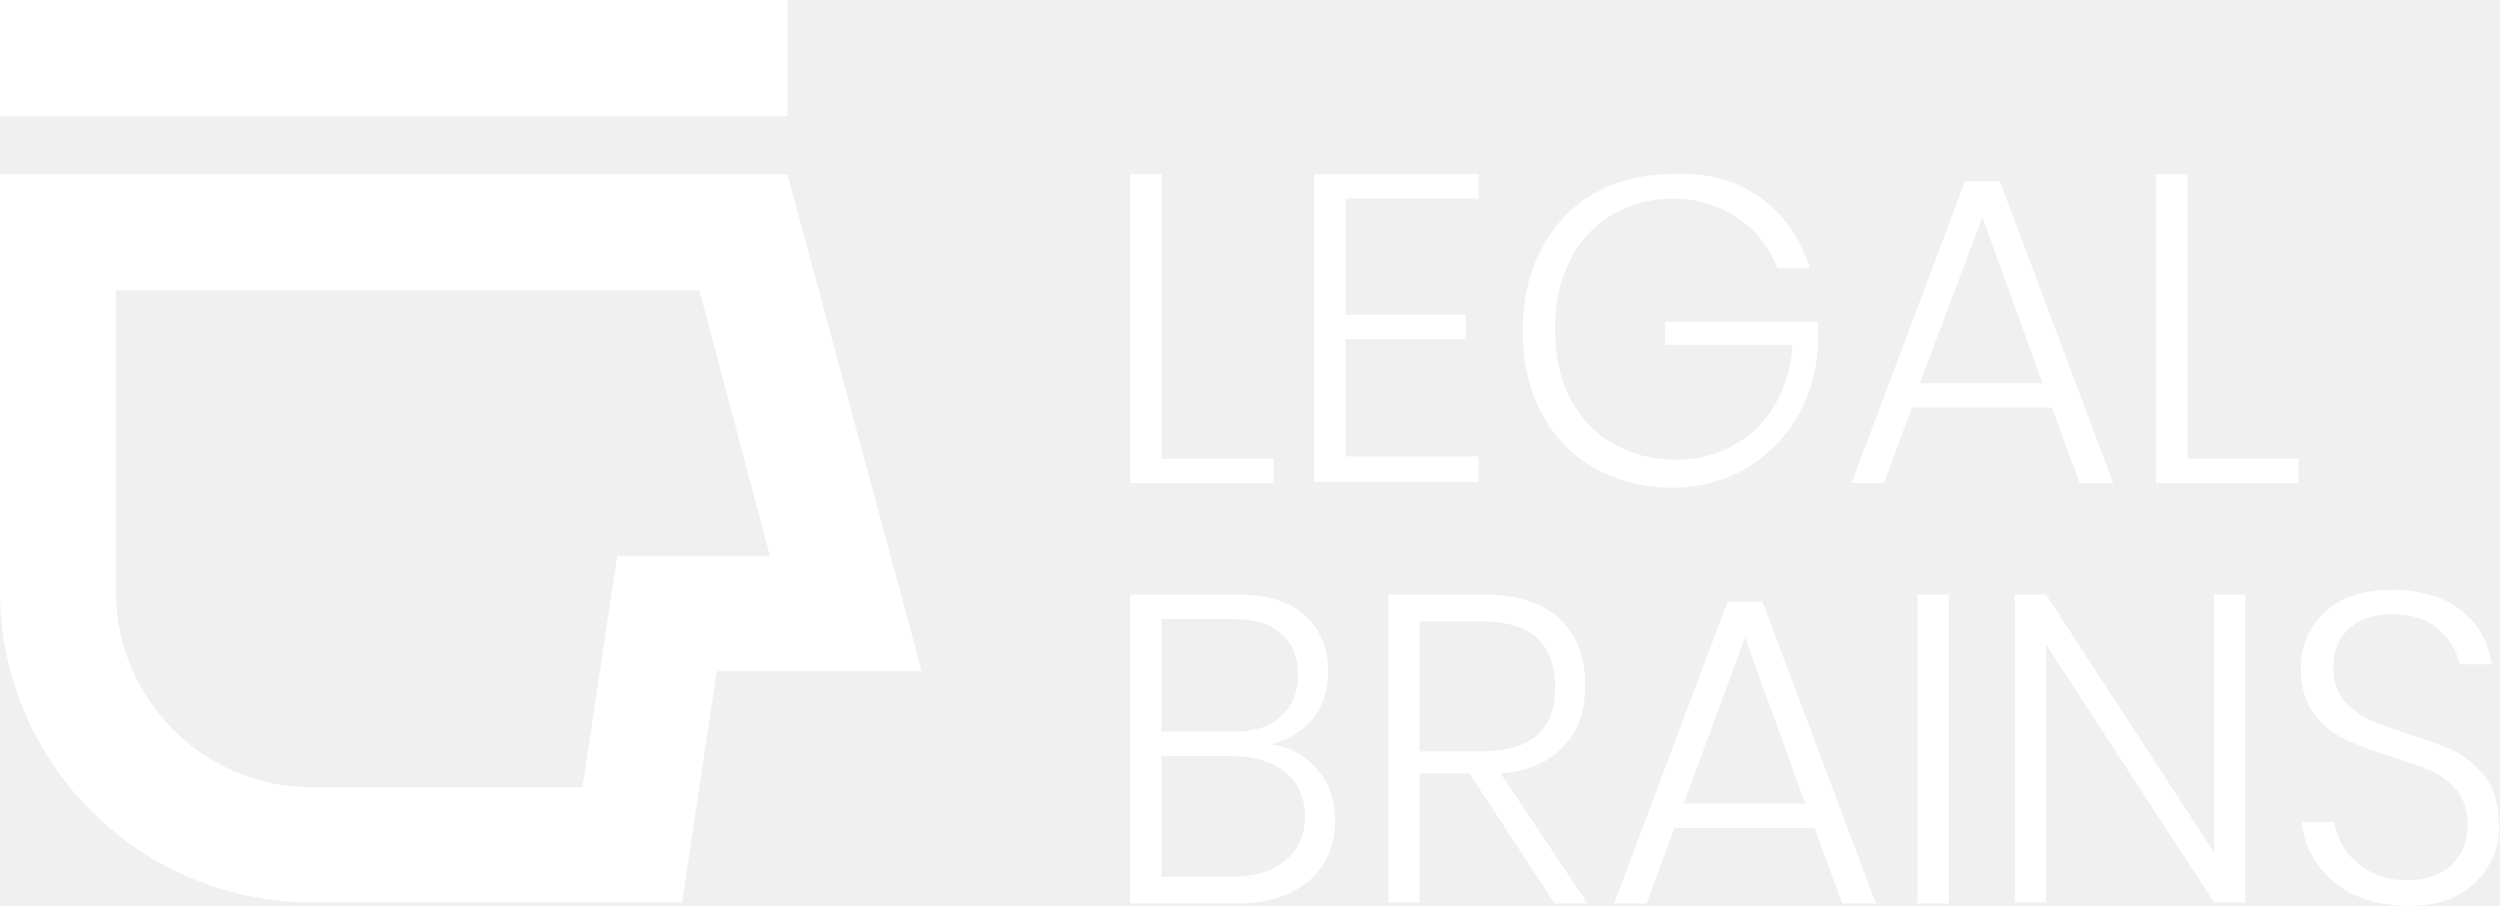
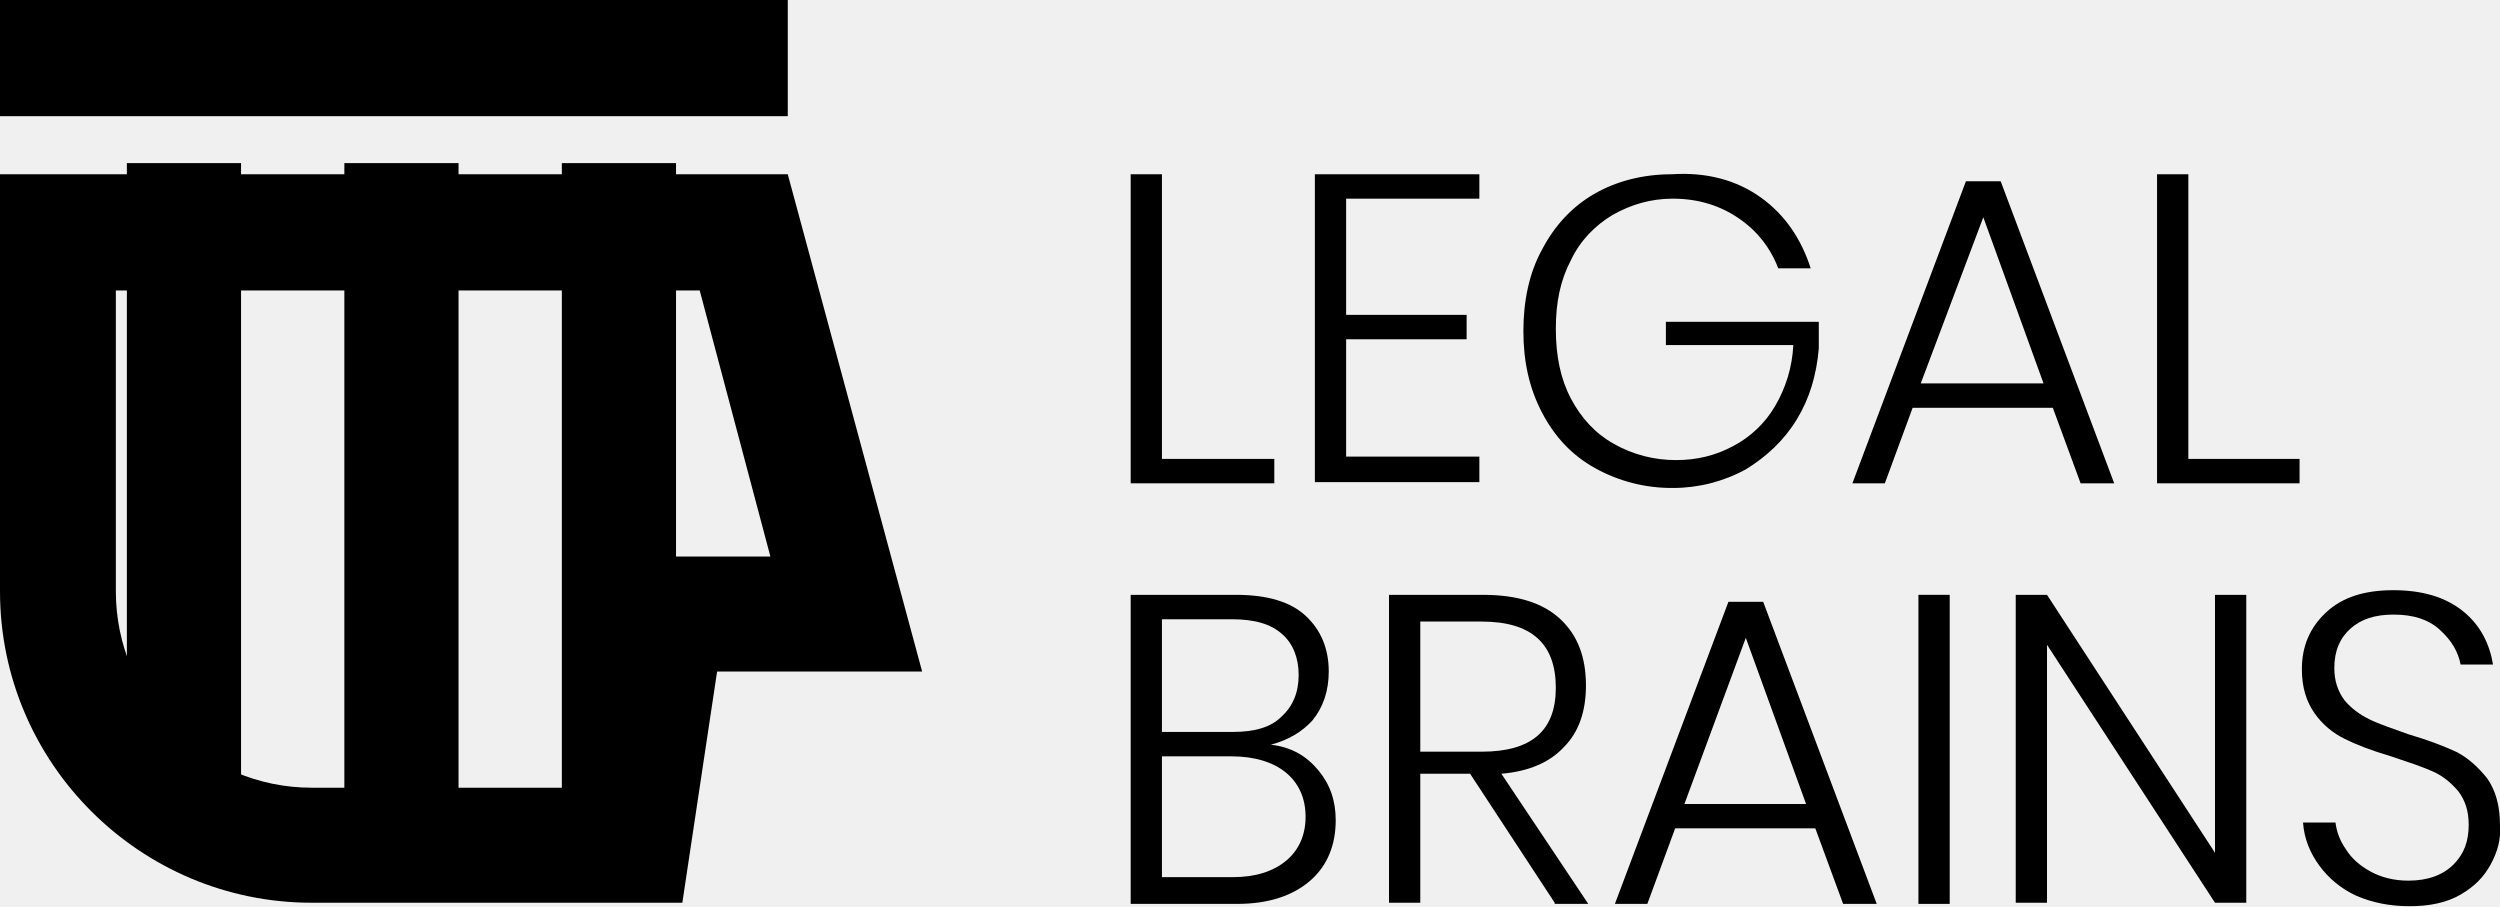
- <svg xmlns="http://www.w3.org/2000/svg" width="138" height="50" viewBox="0 0 138 50" fill="none">
-   <g clip-path="url(#clip0_404_239)">
-     <path d="M37.648 49.808H17.194C7.734 49.808 0 42.115 0 32.628V9.615H43.465L50.879 37.051H39.566L37.648 49.808ZM6.392 16.026V32.628C6.392 38.59 11.25 43.462 17.194 43.462H32.151L34.069 30.705H42.506L38.607 16.026H6.392Z" fill="white" />
-     <path d="M64.11 25.32H70.31V26.667H62.384V9.615H64.11V25.32Z" fill="white" />
-     <path d="M74.273 10.961V17.372H80.921V18.718H74.273V25.192H81.624V26.603H72.547V9.615H81.624V10.961H74.273Z" fill="white" />
-     <path d="M97.156 10.897C98.498 11.859 99.393 13.205 99.905 14.808H98.115C97.667 13.654 96.964 12.756 95.942 12.051C94.919 11.346 93.704 10.961 92.298 10.961C91.084 10.961 89.997 11.282 88.975 11.859C88.016 12.436 87.185 13.269 86.674 14.359C86.098 15.449 85.843 16.667 85.843 18.141C85.843 19.615 86.098 20.897 86.674 21.987C87.249 23.077 88.016 23.91 89.038 24.487C90.061 25.064 91.212 25.385 92.49 25.385C93.641 25.385 94.663 25.128 95.622 24.615C96.581 24.103 97.348 23.397 97.923 22.436C98.498 21.474 98.882 20.32 98.946 19.038H91.915V17.756H100.352V19.231C100.224 20.705 99.841 21.987 99.138 23.141C98.434 24.295 97.476 25.192 96.325 25.897C95.175 26.538 93.768 26.923 92.298 26.923C90.7 26.923 89.294 26.538 88.016 25.833C86.737 25.128 85.779 24.103 85.076 22.756C84.372 21.41 84.053 19.936 84.053 18.269C84.053 16.603 84.372 15.064 85.076 13.782C85.779 12.436 86.737 11.41 87.952 10.705C89.166 10 90.636 9.615 92.234 9.615C94.152 9.487 95.814 9.936 97.156 10.897Z" fill="white" />
-     <path d="M113.264 22.5H105.529L103.995 26.667H102.206L108.47 10H110.387L116.651 26.667H114.798L113.264 22.5ZM112.752 21.154L109.428 11.987L105.977 21.154H112.752Z" fill="white" />
-     <path d="M120.678 25.32H126.878V26.667H119.016V9.615H120.742V25.32H120.678Z" fill="white" />
-     <path d="M72.739 42.5C73.378 43.269 73.698 44.167 73.698 45.256C73.698 46.603 73.251 47.756 72.292 48.59C71.333 49.423 69.991 49.872 68.265 49.872H62.384V32.821H68.201C69.927 32.821 71.205 33.205 72.036 33.974C72.867 34.744 73.314 35.769 73.314 37.051C73.314 38.141 72.995 39.038 72.42 39.744C71.844 40.385 71.077 40.833 70.119 41.09C71.269 41.218 72.1 41.731 72.739 42.5ZM64.11 40.385H68.009C69.224 40.385 70.119 40.128 70.694 39.551C71.333 38.974 71.653 38.205 71.653 37.244C71.653 36.282 71.333 35.513 70.758 35C70.119 34.423 69.224 34.167 67.945 34.167H64.11V40.385ZM70.95 47.5C71.653 46.923 72.036 46.09 72.036 45.064C72.036 44.038 71.653 43.205 70.95 42.628C70.246 42.051 69.224 41.731 67.945 41.731H64.11V48.397H68.009C69.288 48.397 70.246 48.077 70.95 47.5Z" fill="white" />
-     <path d="M85.779 49.808L81.112 42.692H78.364V49.808H76.638V32.821H81.816C83.733 32.821 85.139 33.269 86.098 34.167C87.057 35.064 87.504 36.282 87.504 37.821C87.504 39.231 87.121 40.385 86.29 41.218C85.523 42.051 84.372 42.564 82.838 42.692L87.632 49.872H85.779V49.808ZM78.364 41.474H81.752C84.5 41.474 85.843 40.321 85.843 37.949C85.843 35.513 84.5 34.295 81.752 34.295H78.364V41.474Z" fill="white" />
-     <path d="M100.16 45.705H92.426L90.892 49.872H89.102L95.366 33.205H97.284L103.548 49.872H101.694L100.16 45.705ZM99.649 44.359L96.325 35.192L92.938 44.359H99.649Z" fill="white" />
-     <path d="M107.575 32.821V49.872H105.849V32.821H107.575Z" fill="white" />
-     <path d="M123.938 49.808H122.212L112.944 35.577V49.808H111.218V32.821H112.944L122.212 47.051V32.821H123.938V49.808Z" fill="white" />
-     <path d="M137.425 47.692C137.041 48.397 136.53 48.91 135.763 49.359C134.996 49.808 134.037 50 132.95 50C131.864 50 130.905 49.808 130.01 49.423C129.179 49.038 128.476 48.462 127.965 47.756C127.453 47.051 127.134 46.282 127.07 45.385H128.86C128.924 45.897 129.115 46.41 129.435 46.859C129.755 47.372 130.202 47.756 130.777 48.077C131.352 48.397 132.056 48.59 132.887 48.59C133.973 48.59 134.804 48.269 135.379 47.692C135.955 47.115 136.21 46.41 136.21 45.513C136.21 44.744 136.019 44.167 135.635 43.654C135.252 43.205 134.804 42.821 134.229 42.564C133.654 42.308 132.887 42.051 131.928 41.731C130.841 41.41 130.01 41.09 129.371 40.769C128.732 40.449 128.157 40 127.709 39.359C127.262 38.718 127.006 37.949 127.006 36.923C127.006 35.641 127.453 34.615 128.348 33.782C129.243 32.949 130.458 32.564 132.056 32.564C133.654 32.564 134.932 32.949 135.891 33.718C136.849 34.487 137.361 35.513 137.553 36.667H135.763C135.635 35.962 135.252 35.321 134.612 34.744C133.973 34.167 133.142 33.91 132.056 33.91C131.033 33.91 130.266 34.167 129.691 34.679C129.115 35.192 128.796 35.897 128.796 36.859C128.796 37.564 128.988 38.141 129.371 38.654C129.755 39.103 130.202 39.423 130.713 39.679C131.225 39.936 131.992 40.192 132.887 40.513C133.973 40.833 134.804 41.154 135.507 41.474C136.146 41.795 136.722 42.308 137.233 42.949C137.68 43.59 137.936 44.423 137.936 45.513C138 46.282 137.808 46.987 137.425 47.692Z" fill="white" />
-     <path d="M43.465 0H0V6.41H43.465V0Z" fill="white" />
-   </g>
-   <defs>
-     <clipPath id="clip0_404_239">
-       <rect width="138" height="50" fill="white" />
-     </clipPath>
-   </defs>
+ <svg xmlns="http://www.w3.org/2000/svg" class="logo-svg">
+   <path class="rest-of-logo" d="M37.648 49.808H17.194C7.734 49.808 0 42.115 0 32.628V9.615h43.465l7.414 27.436H39.566l-1.918 12.757ZM6.392 16.026v16.602c0 5.962 4.858 10.834 10.802 10.834h14.957l1.918-12.757h8.437l-3.9-14.68H6.393Z" />
+   <path class="hat" d="M43.465 0H0v6.41h43.465V0Z" />
+   <rect class="line" width="6.3" height="36" x="7" y="9" />
+   <rect class="line" width="6.3" height="36" x="19" y="9" />
+   <rect class="line" width="6.3" height="36" x="31" y="9" />
+   <path class="rest-of-logo" d="M64.11 25.32h6.2v1.347h-7.925V9.615h1.725V25.32Z" />
+   <path class="rest-of-logo" d="M74.273 10.961v6.41h6.648v1.347h-6.648v6.474h7.351v1.41h-9.076V9.616h9.076v1.346h-7.35Z" />
+   <path class="rest-of-logo" d="M97.156 10.897c1.343.962 2.237 2.308 2.749 3.91h-1.79a5.766 5.766 0 0 0-2.173-2.756c-1.023-.705-2.237-1.09-3.643-1.09-1.215 0-2.302.321-3.324.898-.96.577-1.79 1.41-2.301 2.5-.576 1.09-.831 2.308-.831 3.782 0 1.474.255 2.756.83 3.846.576 1.09 1.343 1.923 2.366 2.5a6.922 6.922 0 0 0 3.451.898c1.15 0 2.174-.257 3.132-.77a5.79 5.79 0 0 0 2.301-2.18 7.31 7.31 0 0 0 1.023-3.396h-7.031v-1.283h8.437v1.475c-.128 1.474-.511 2.756-1.214 3.91-.703 1.154-1.662 2.051-2.813 2.756a8.346 8.346 0 0 1-4.026 1.026 8.678 8.678 0 0 1-4.283-1.09c-1.278-.705-2.237-1.73-2.94-3.077-.703-1.346-1.023-2.82-1.023-4.487 0-1.666.32-3.205 1.023-4.487.703-1.346 1.662-2.372 2.876-3.077 1.215-.705 2.685-1.09 4.282-1.09 1.918-.128 3.58.32 4.922 1.282Z" />
+   <path class="rest-of-logo" d="M113.264 22.5h-7.734l-1.534 4.167h-1.79L108.47 10h1.917l6.264 16.667h-1.853l-1.534-4.167Zm-.512-1.346-3.323-9.167-3.452 9.167h6.775Z" />
+   <path class="rest-of-logo" d="M120.678 25.32h6.2v1.347h-7.862V9.615h1.726V25.32h-.064Z" />
+   <path class="rest-of-logo" d="M72.74 42.5c.639.77.958 1.667.958 2.756 0 1.347-.447 2.5-1.406 3.334-.959.833-2.301 1.282-4.027 1.282h-5.88V32.82H68.2c1.726 0 3.004.384 3.835 1.153.831.77 1.279 1.795 1.279 3.077 0 1.09-.32 1.987-.895 2.693-.576.64-1.343 1.09-2.301 1.346 1.15.128 1.981.64 2.62 1.41Zm-8.63-2.115h3.9c1.214 0 2.109-.257 2.684-.834.64-.577.959-1.346.959-2.307 0-.962-.32-1.731-.895-2.244-.64-.577-1.534-.833-2.813-.833H64.11v6.218Zm6.84 7.115c.703-.577 1.086-1.41 1.086-2.436s-.383-1.859-1.086-2.436c-.704-.577-1.726-.897-3.005-.897H64.11v6.666h3.9c1.278 0 2.236-.32 2.94-.897Z" />
+   <path class="rest-of-logo" d="m85.779 49.808-4.666-7.116h-2.749v7.116h-1.726V32.82h5.178c1.917 0 3.324.448 4.282 1.346.96.897 1.407 2.115 1.407 3.654 0 1.41-.384 2.564-1.215 3.397-.767.833-1.917 1.346-3.452 1.474l4.794 7.18H85.78v-.064Zm-7.415-8.334h3.388c2.748 0 4.09-1.153 4.09-3.525 0-2.436-1.342-3.654-4.09-3.654h-3.388v7.18Z" />
+   <path class="rest-of-logo" d="M100.16 45.705h-7.734l-1.534 4.167h-1.79l6.264-16.667h1.918l6.264 16.667h-1.854l-1.534-4.167Zm-.51-1.346-3.325-9.167-3.387 9.167h6.711Z" />
+   <path class="rest-of-logo" d="M107.575 32.82v17.052h-1.726V32.82h1.726Z" />
+   <path class="rest-of-logo" d="M123.938 49.808h-1.726l-9.268-14.231v14.23h-1.726V32.822h1.726l9.268 14.23v-14.23h1.726v16.987Z" />
+   <path class="rest-of-logo" d="M137.425 47.692c-.384.705-.895 1.218-1.662 1.667-.767.449-1.726.641-2.812.641-1.087 0-2.046-.192-2.941-.577a5.232 5.232 0 0 1-2.045-1.667c-.511-.705-.831-1.474-.895-2.371h1.79c.064.512.255 1.025.575 1.474.32.513.767.897 1.342 1.218.576.32 1.279.513 2.11.513 1.086 0 1.917-.32 2.492-.898.576-.577.831-1.282.831-2.18 0-.768-.191-1.345-.575-1.858-.383-.449-.831-.834-1.406-1.09-.575-.256-1.342-.513-2.301-.833-1.087-.32-1.918-.641-2.557-.962a4.371 4.371 0 0 1-1.662-1.41c-.447-.641-.703-1.41-.703-2.436 0-1.282.448-2.308 1.342-3.14.895-.834 2.11-1.219 3.708-1.219 1.598 0 2.876.385 3.835 1.154.959.77 1.47 1.795 1.662 2.949h-1.79c-.128-.706-.511-1.346-1.151-1.923-.639-.577-1.47-.834-2.556-.834-1.023 0-1.79.257-2.365.77-.576.512-.895 1.217-.895 2.179 0 .705.192 1.282.575 1.795.384.449.831.77 1.342 1.025.512.257 1.279.513 2.174.834 1.086.32 1.917.64 2.62.961.639.32 1.215.834 1.726 1.475.447.64.703 1.474.703 2.564.064.77-.128 1.474-.511 2.18Z" />
</svg>
